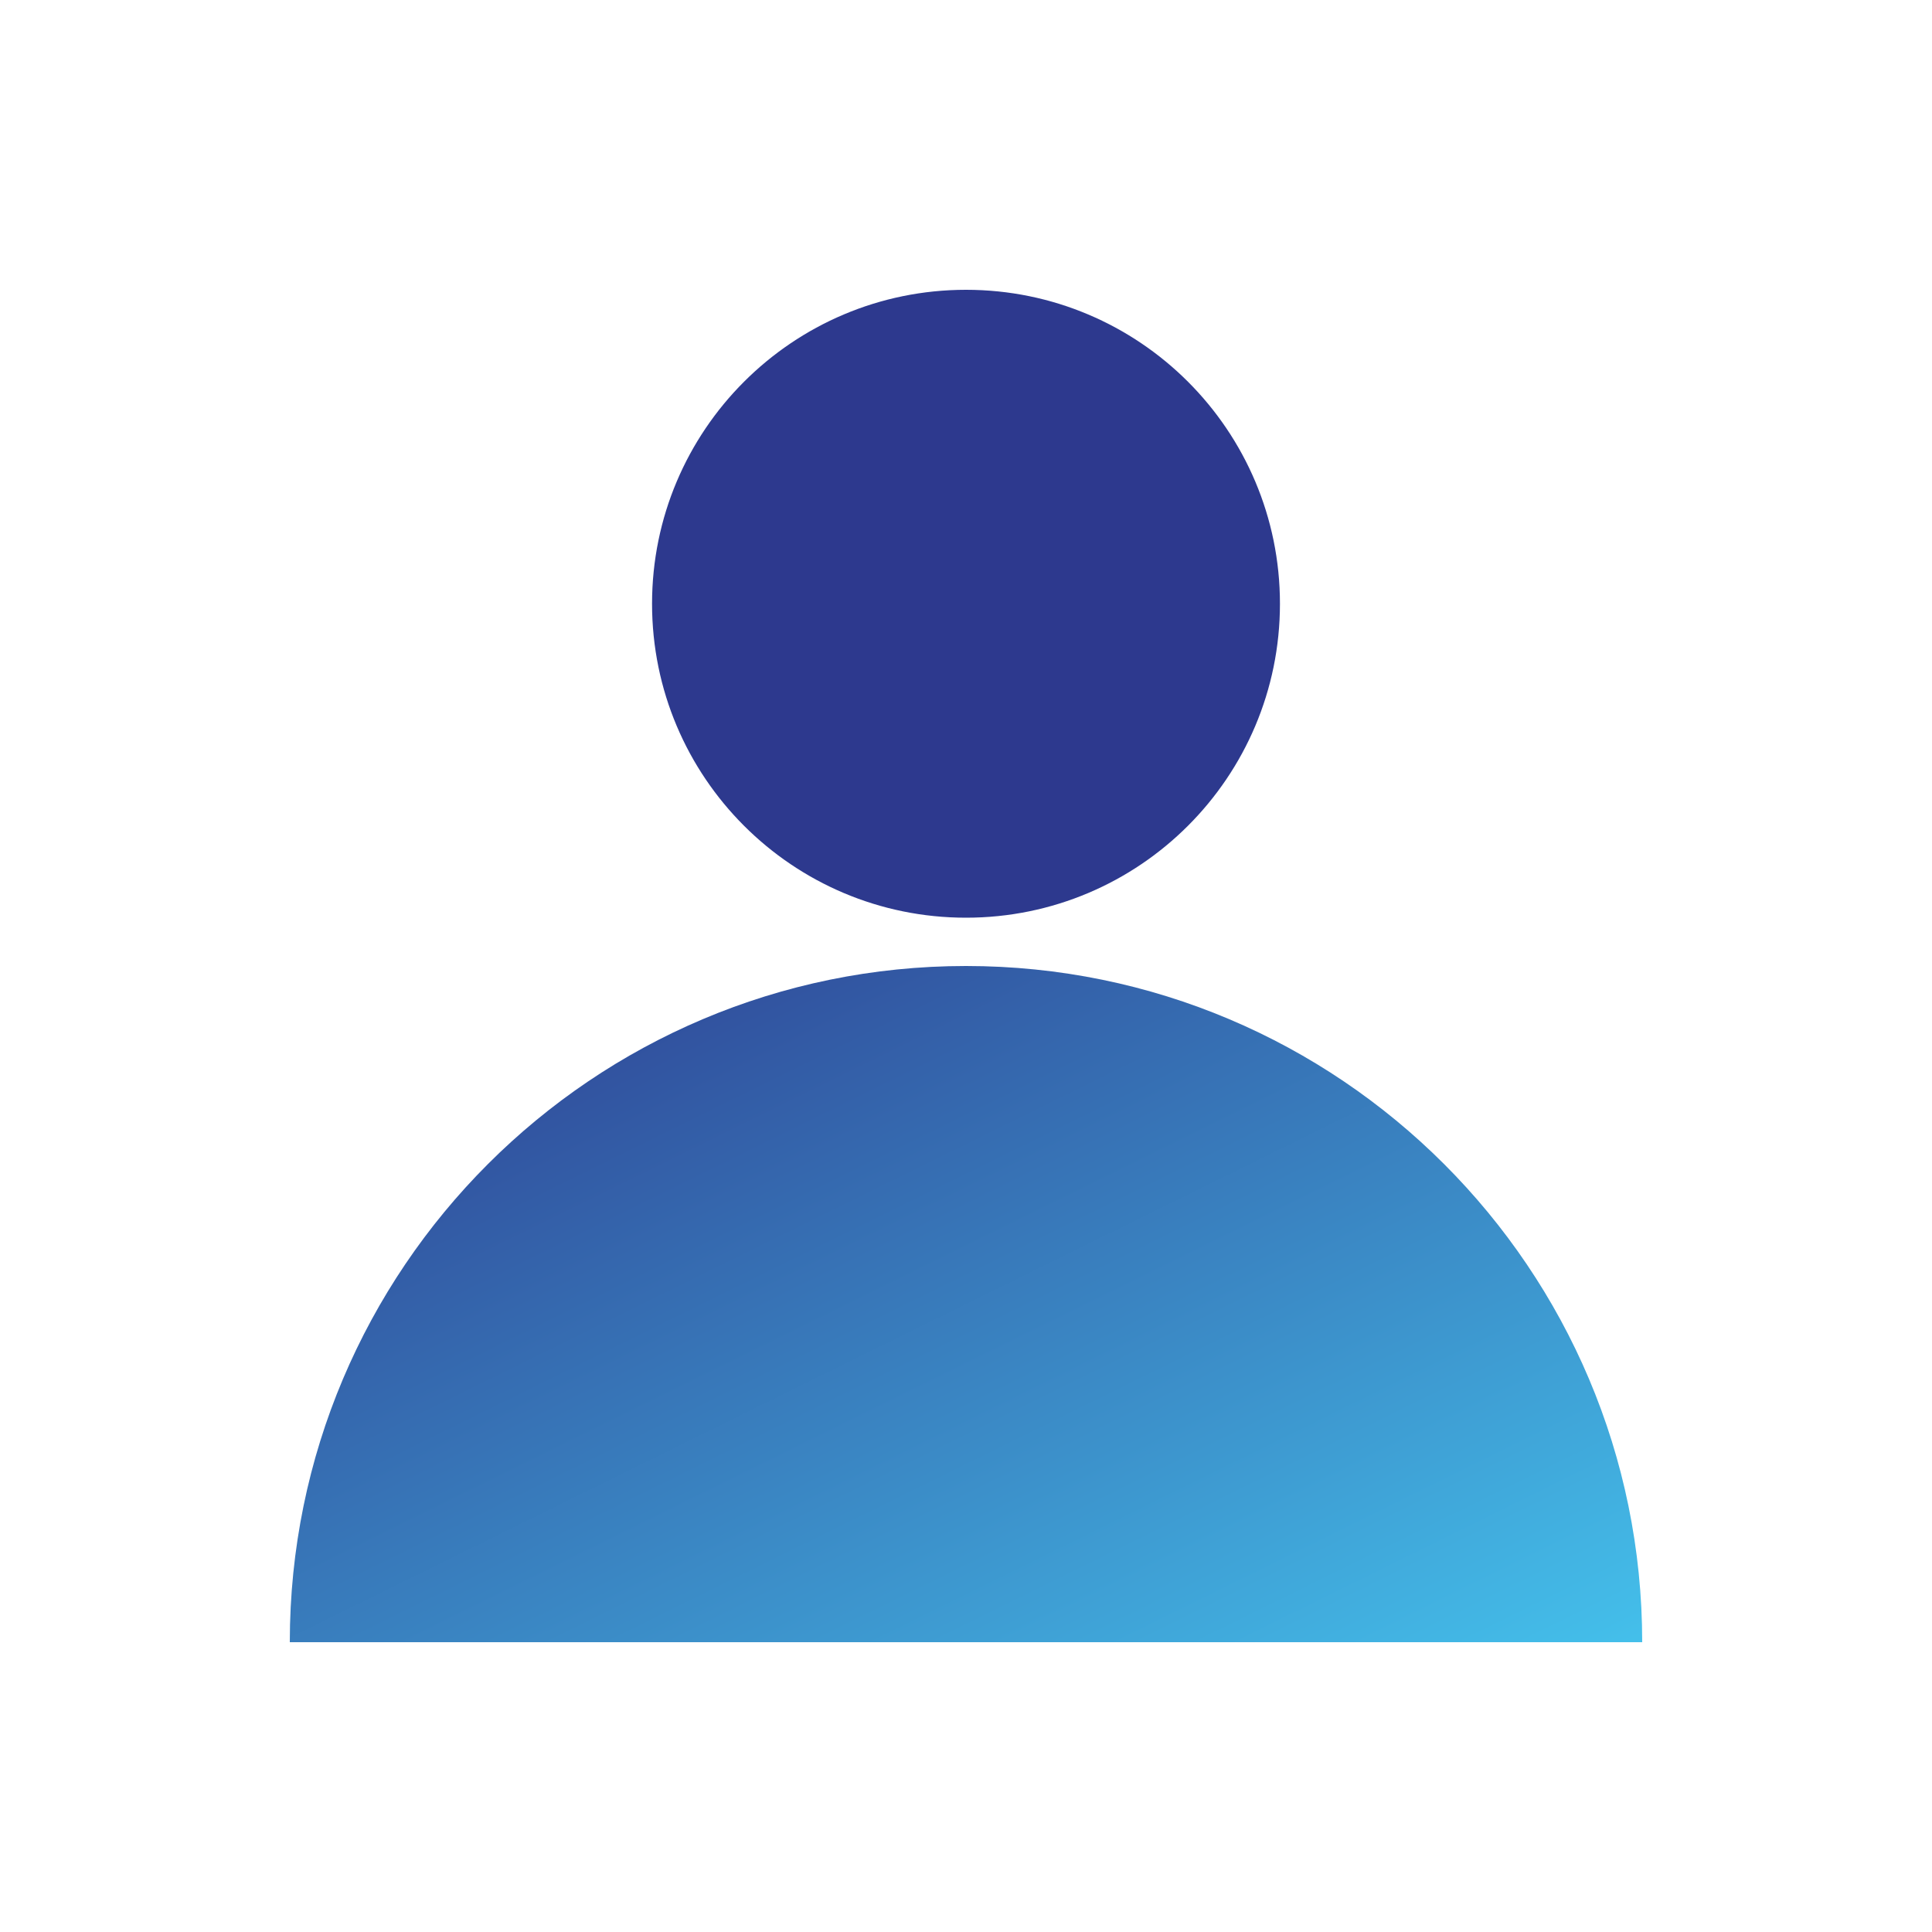
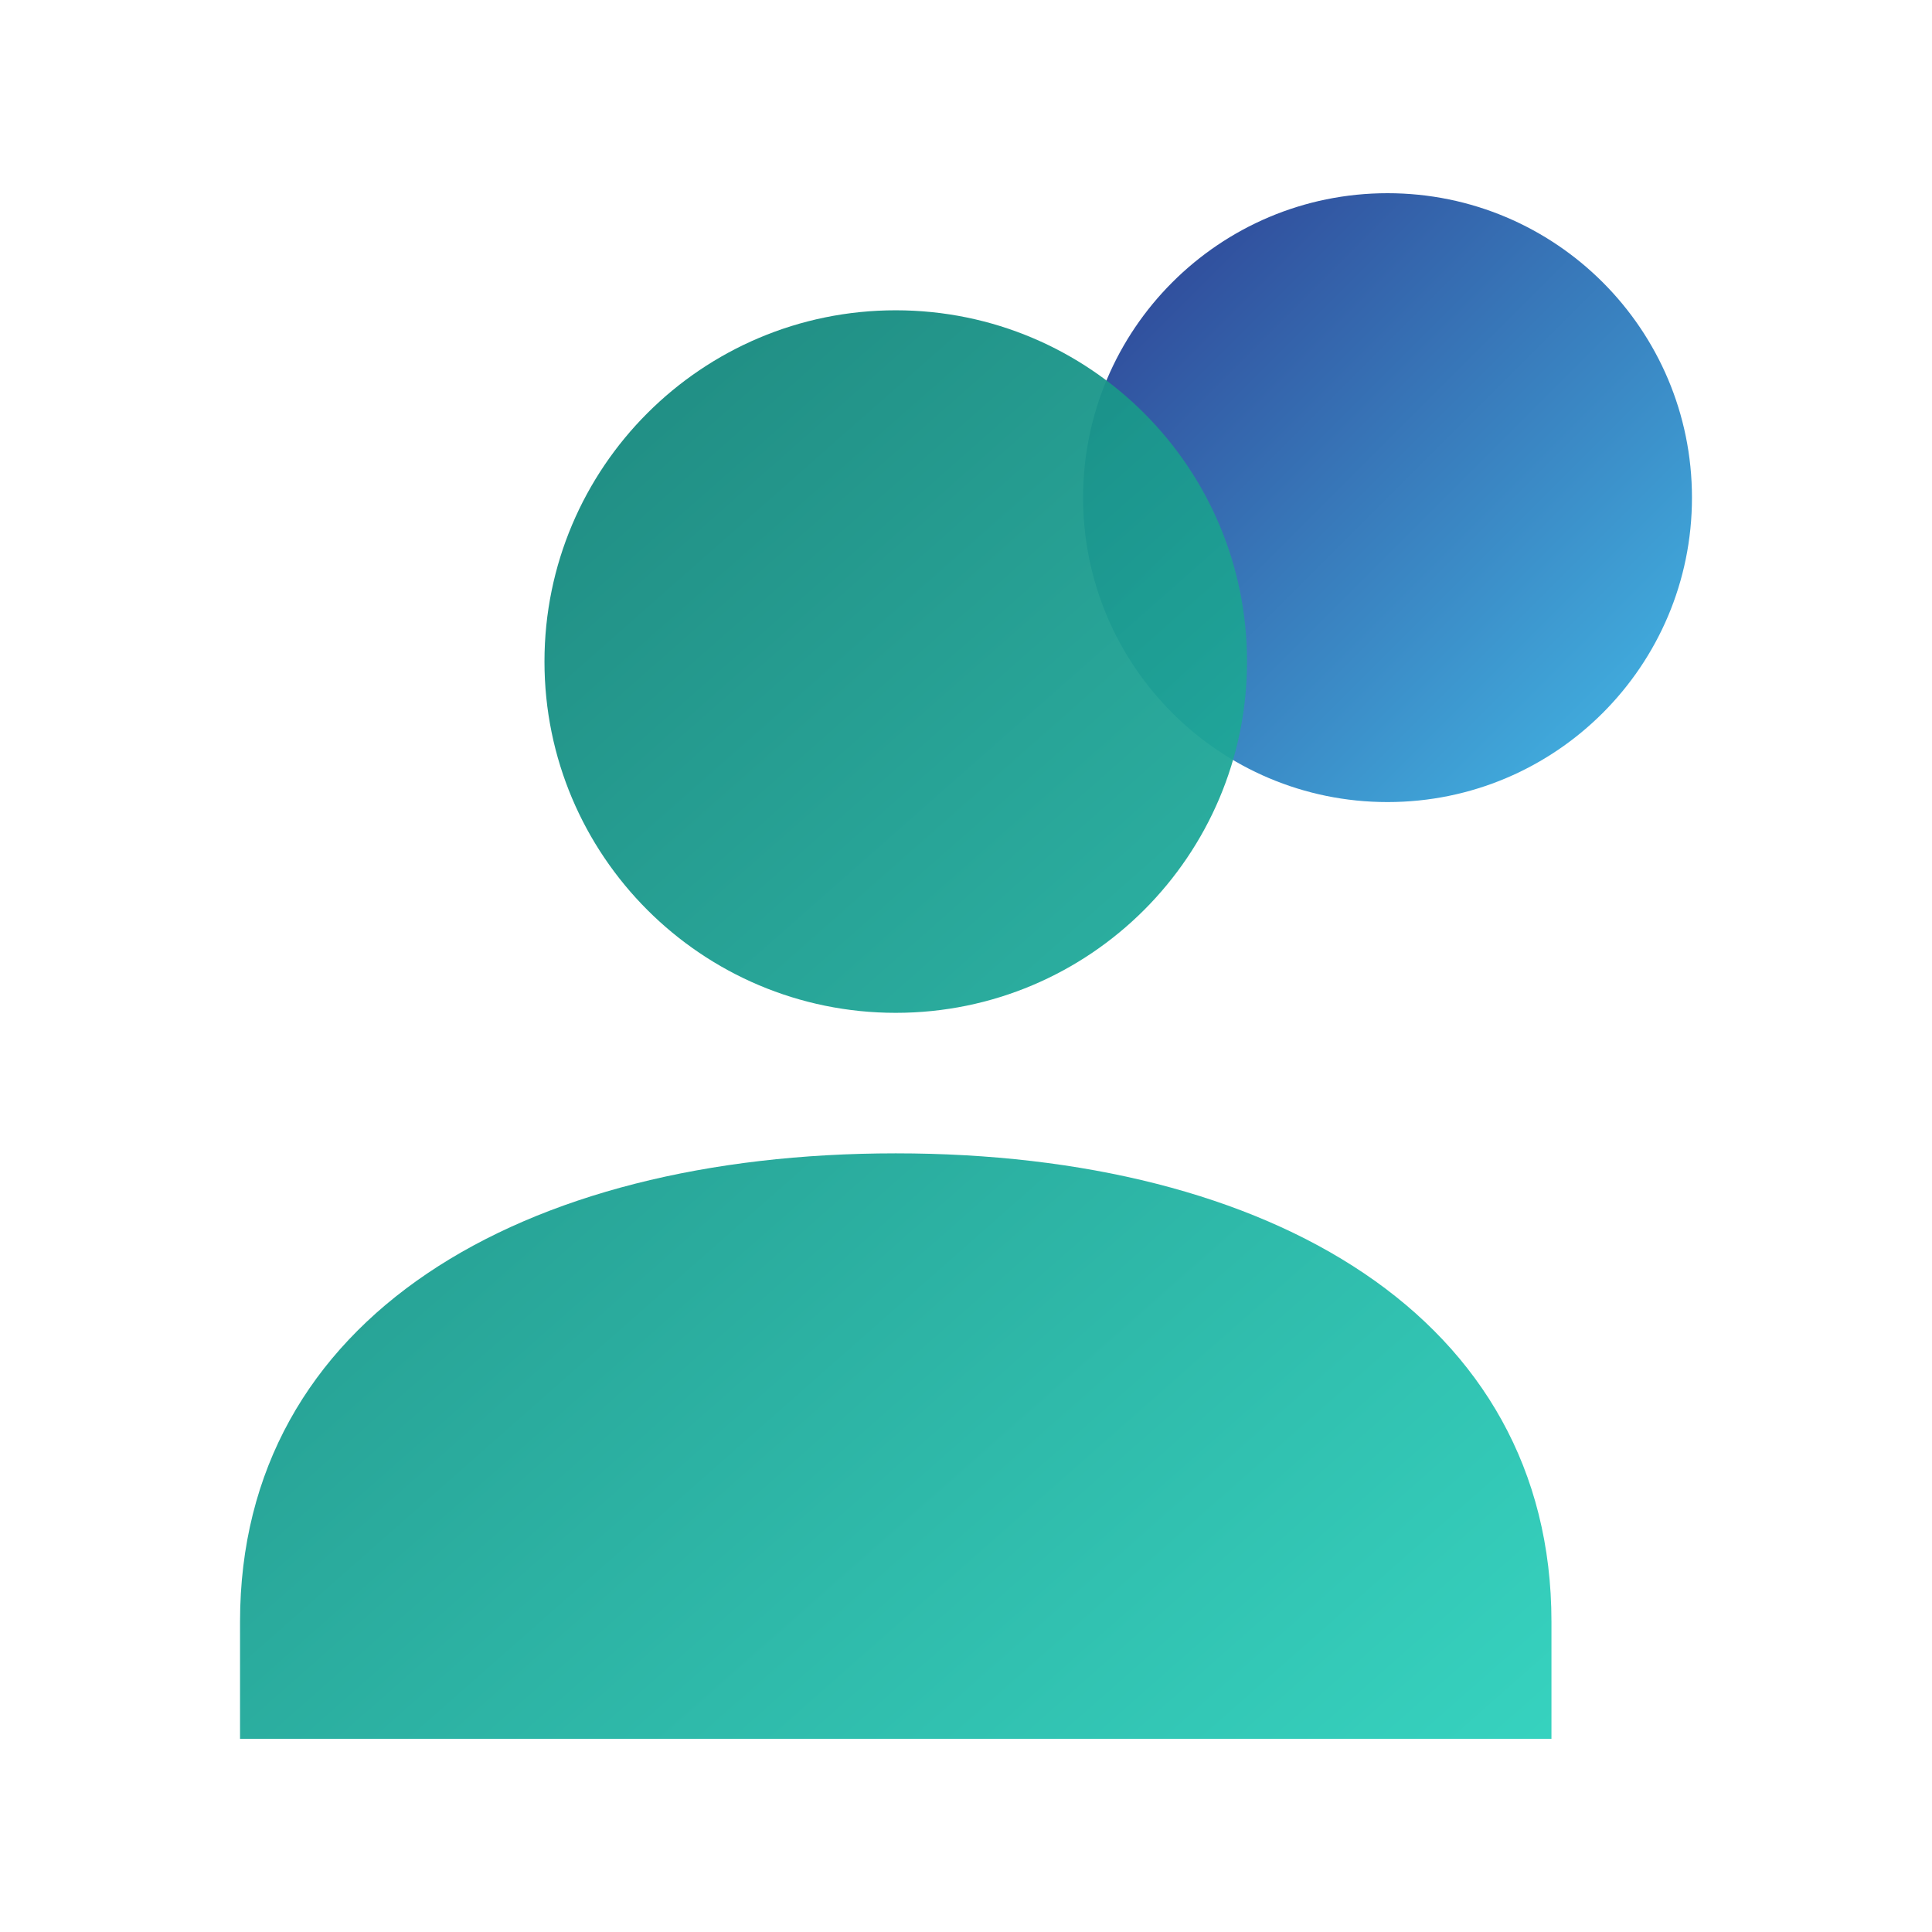
- <svg xmlns="http://www.w3.org/2000/svg" viewBox="0 0 80 80">
+ <svg xmlns="http://www.w3.org/2000/svg" viewBox="-4.25 -0.25 82.5 82.5">
  <defs>
-     <linearGradient id="accountsGradient" x1="0%" y1="0%" x2="100%" y2="100%">
-       <stop offset="0%" stop-color="#2d398e" />
-       <stop offset="100%" stop-color="#44c0eb" />
+     <linearGradient id="ws" x1="42" y1="6" x2="70" y2="34" gradientUnits="userSpaceOnUse">
+       <stop offset="0" stop-color="#2d398e" />
+       <stop offset="1" stop-color="#44c0eb" />
+     </linearGradient>
+     <linearGradient id="app" x1="6" y1="8" x2="66" y2="76" gradientUnits="userSpaceOnUse">
+       <stop offset="0" stop-color="#0f766e" />
+       <stop offset="1" stop-color="#2dd4bf" />
    </linearGradient>
  </defs>
-   <path d="M12 68c0-15.46 12.54-28 28-28s28 12.54 28 28z" fill="url(#accountsGradient)" />
-   <circle cx="40" cy="25" r="13" fill="#2d398e" />
+   <circle cx="55" cy="21" r="13" fill="url(#ws)" />
+   <g fill="url(#app)" fill-opacity=".95">
+     <circle cx="34" cy="28" r="15" />
+     <path d="M6 74V69C6 56 18 49 34 49S62 56 62 69V74Z" />
+   </g>
</svg>
